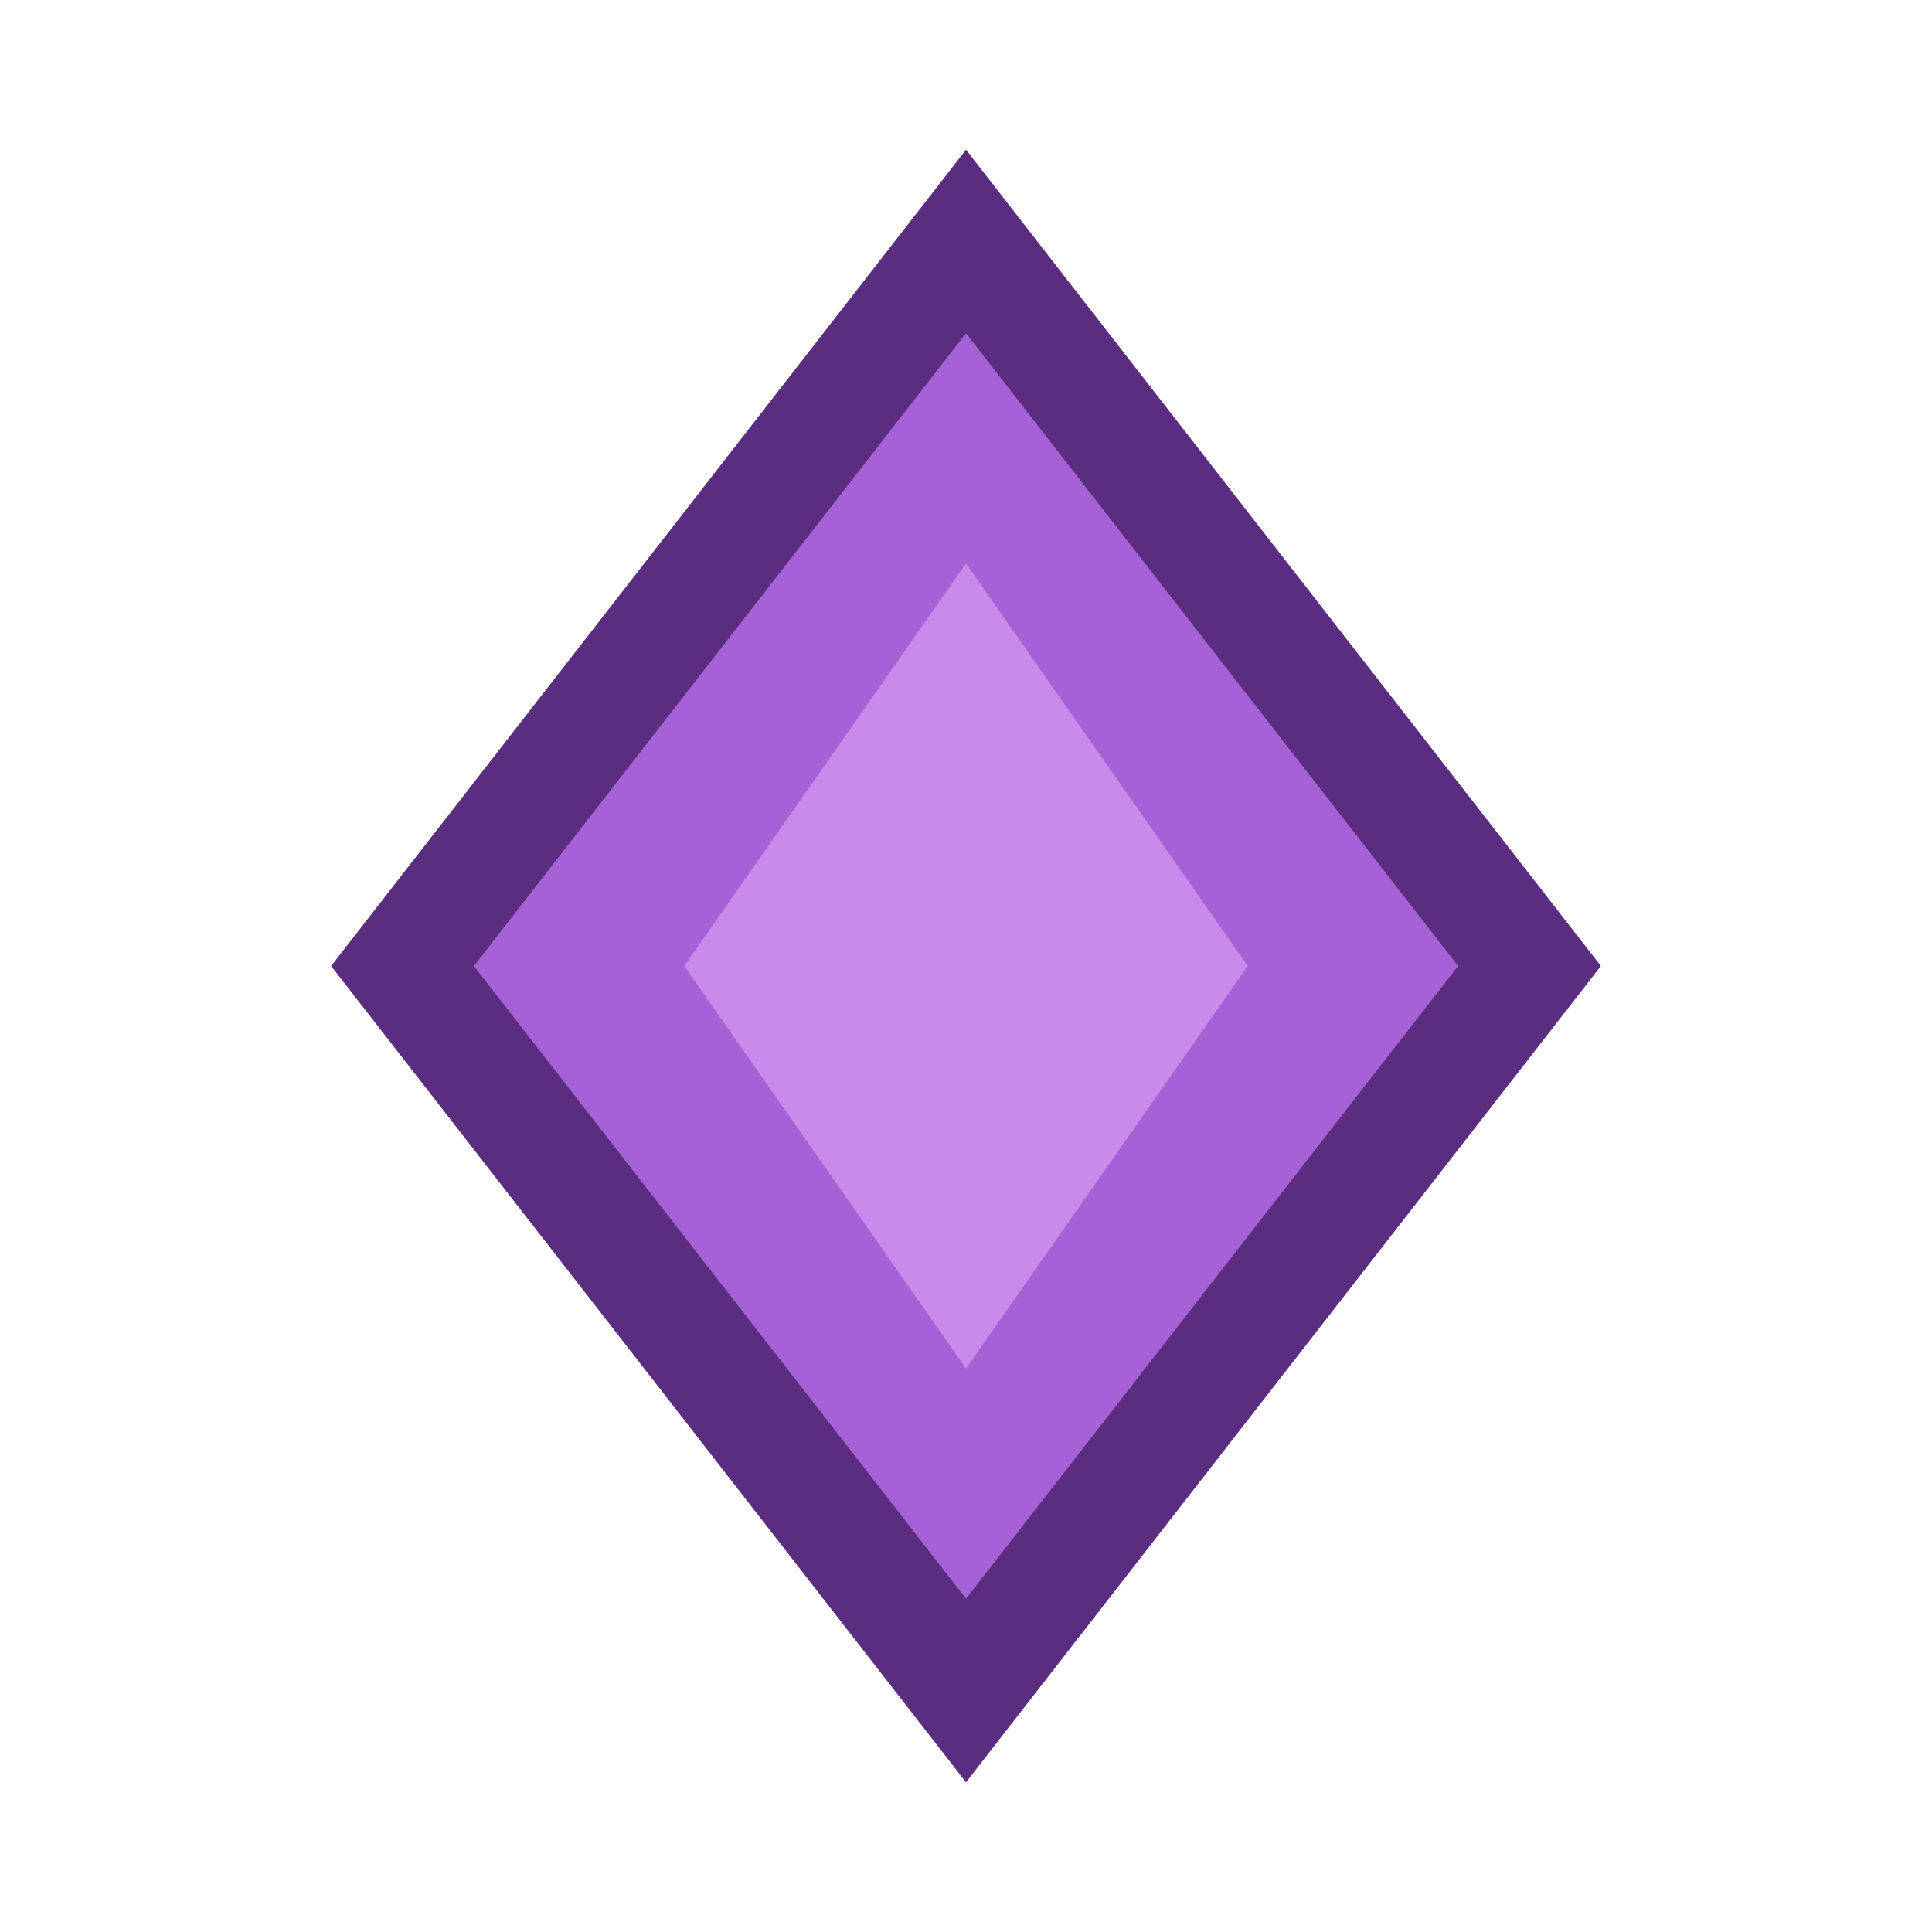
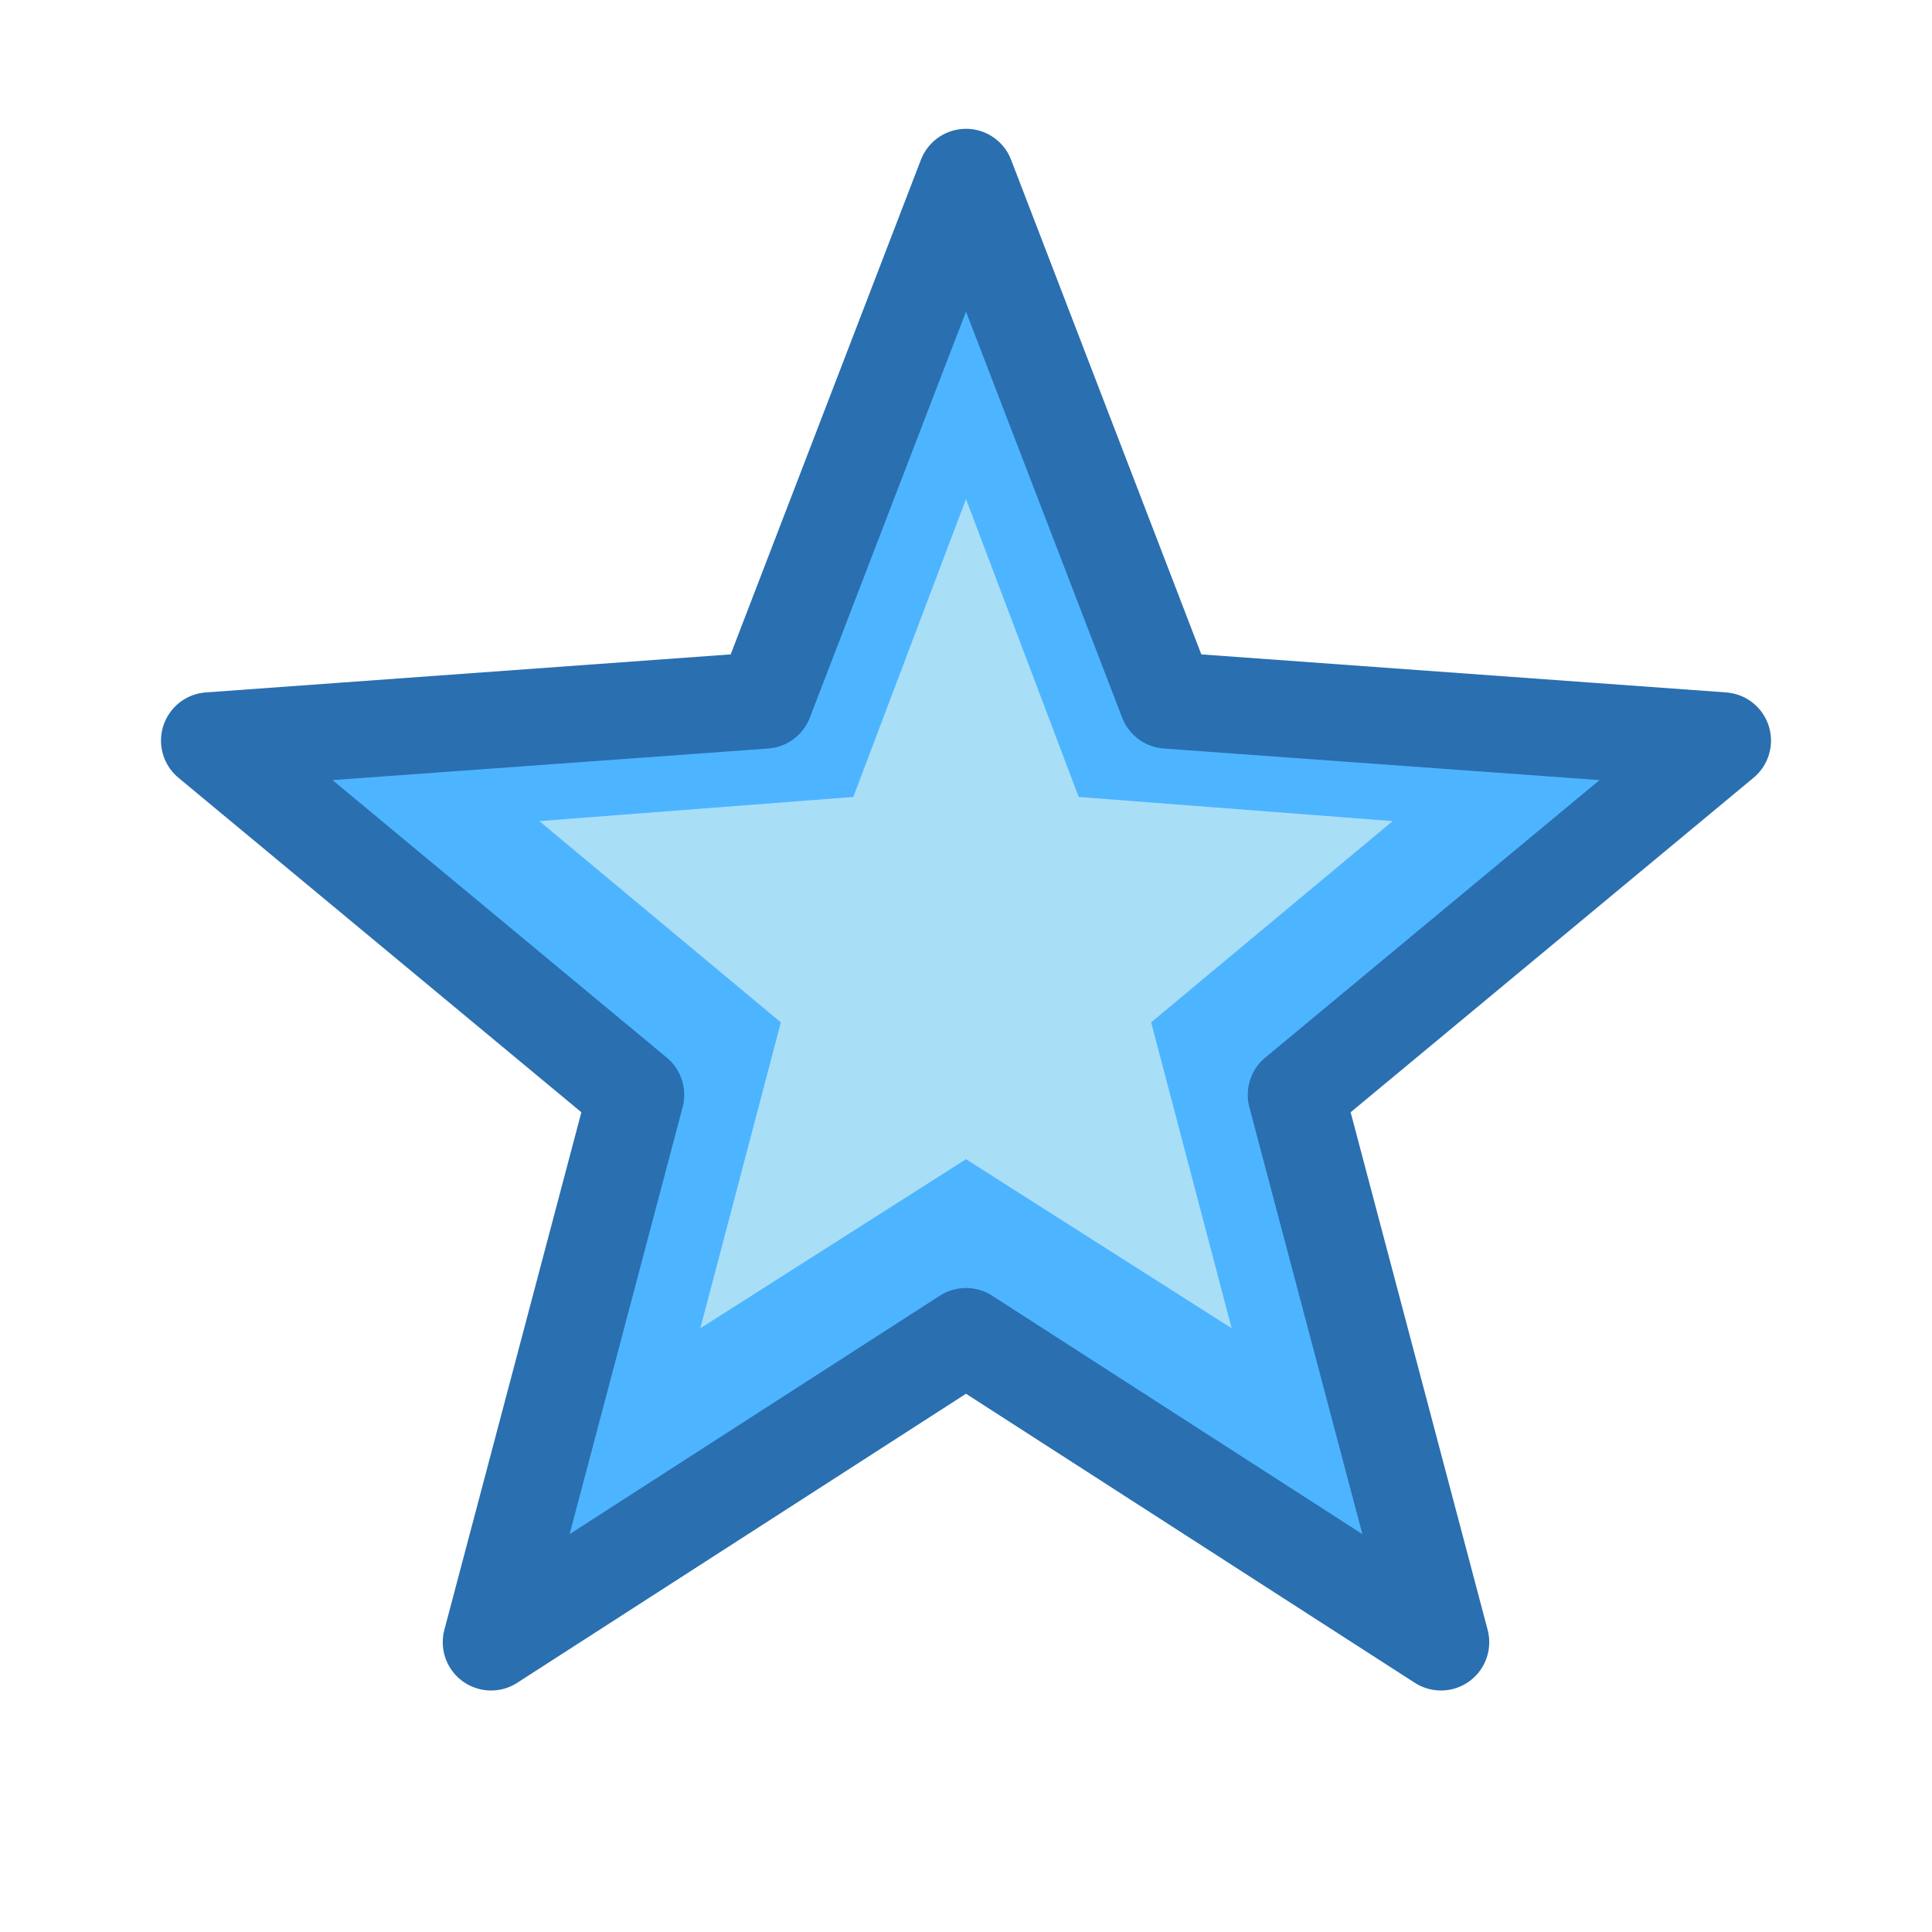
<svg xmlns="http://www.w3.org/2000/svg" width="48" height="48" viewBox="0 0 24 24">
-   <path d="M12 3 L19 12 L12 21 L5 12 Z" fill="#a661d6" stroke="#5a2d80" stroke-width="1.4" />
-   <path d="M12 7 L15.5 12 L12 17 L8.5 12 Z" fill="#c98bea" />
+   <path d="M12 2.2 L14.5 8.7 L21.4 9.2 L16.1 13.6 L17.9 20.4 L12 16.6 L6.1 20.4 L7.9 13.6 L2.6 9.2 L9.5 8.7 Z" fill="#4db5ff" stroke="#2a6fb0" stroke-width="1.2" stroke-linejoin="round" />
+   <path d="M12 6.2 L13.4 9.9 L17.3 10.2 L14.3 12.7 L15.3 16.5 L12 14.4 L8.7 16.5 L9.7 12.7 L6.7 10.2 L10.6 9.9 Z" fill="#a9def7" />
</svg>
